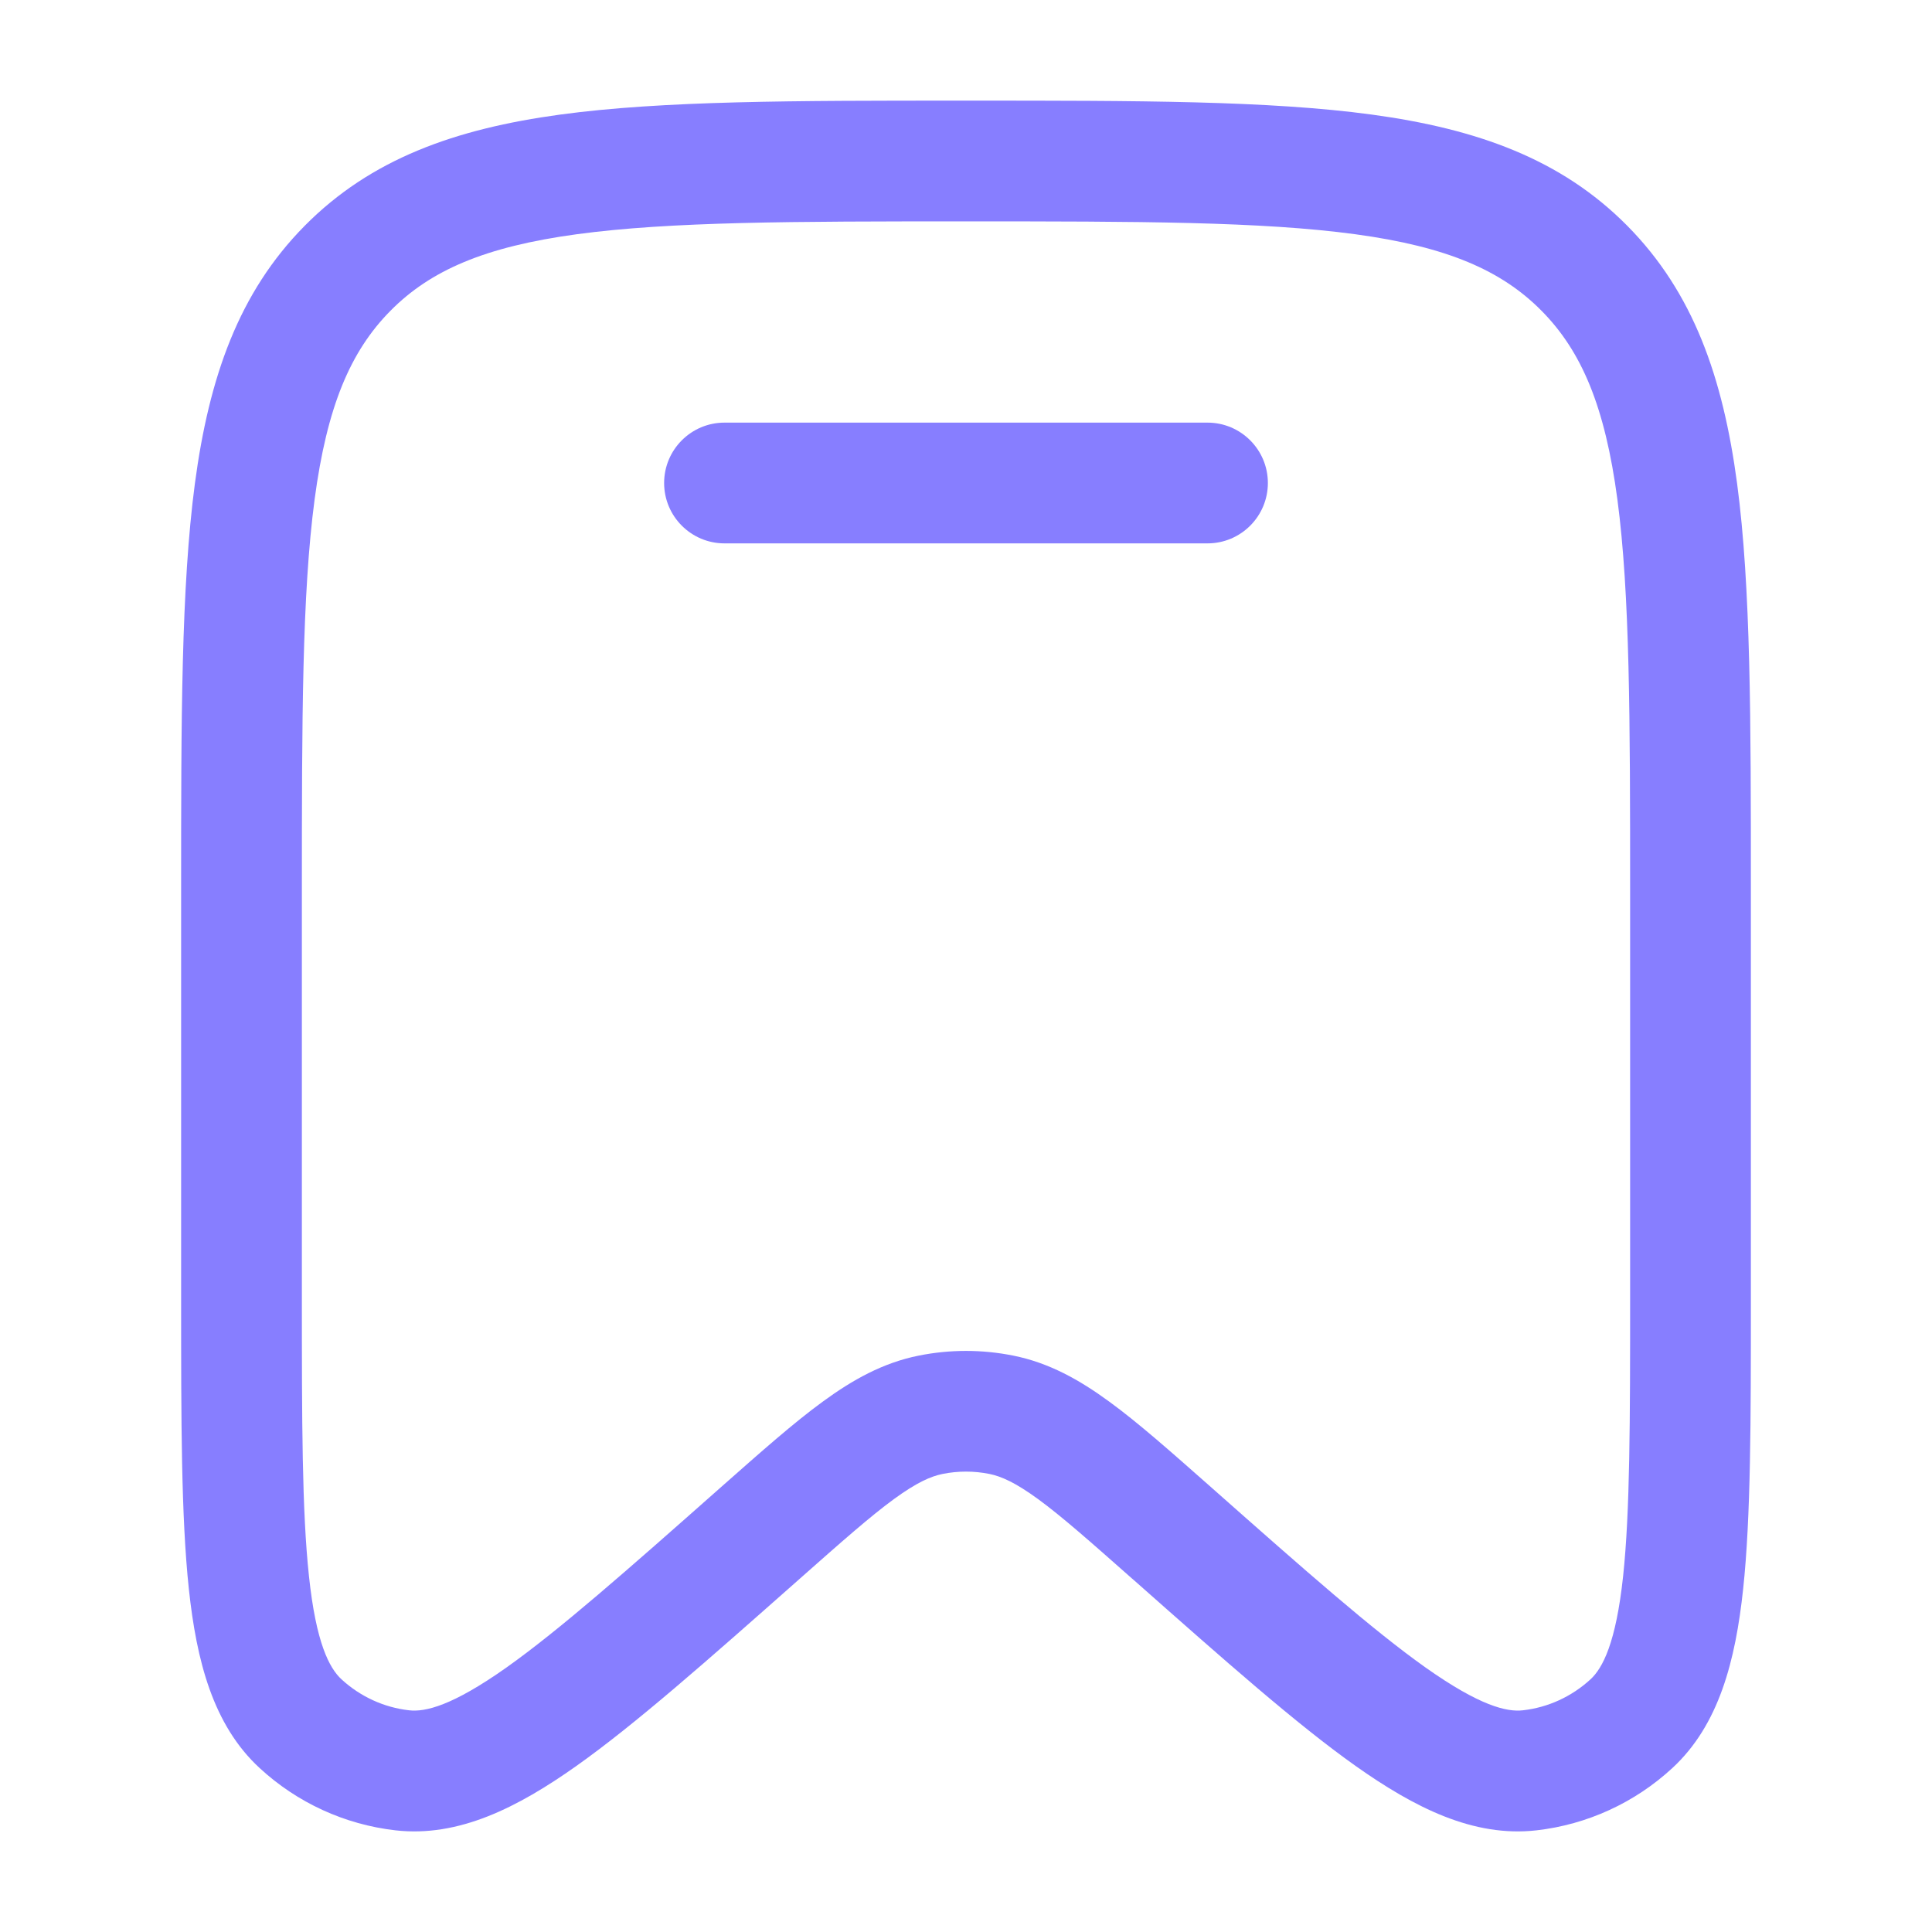
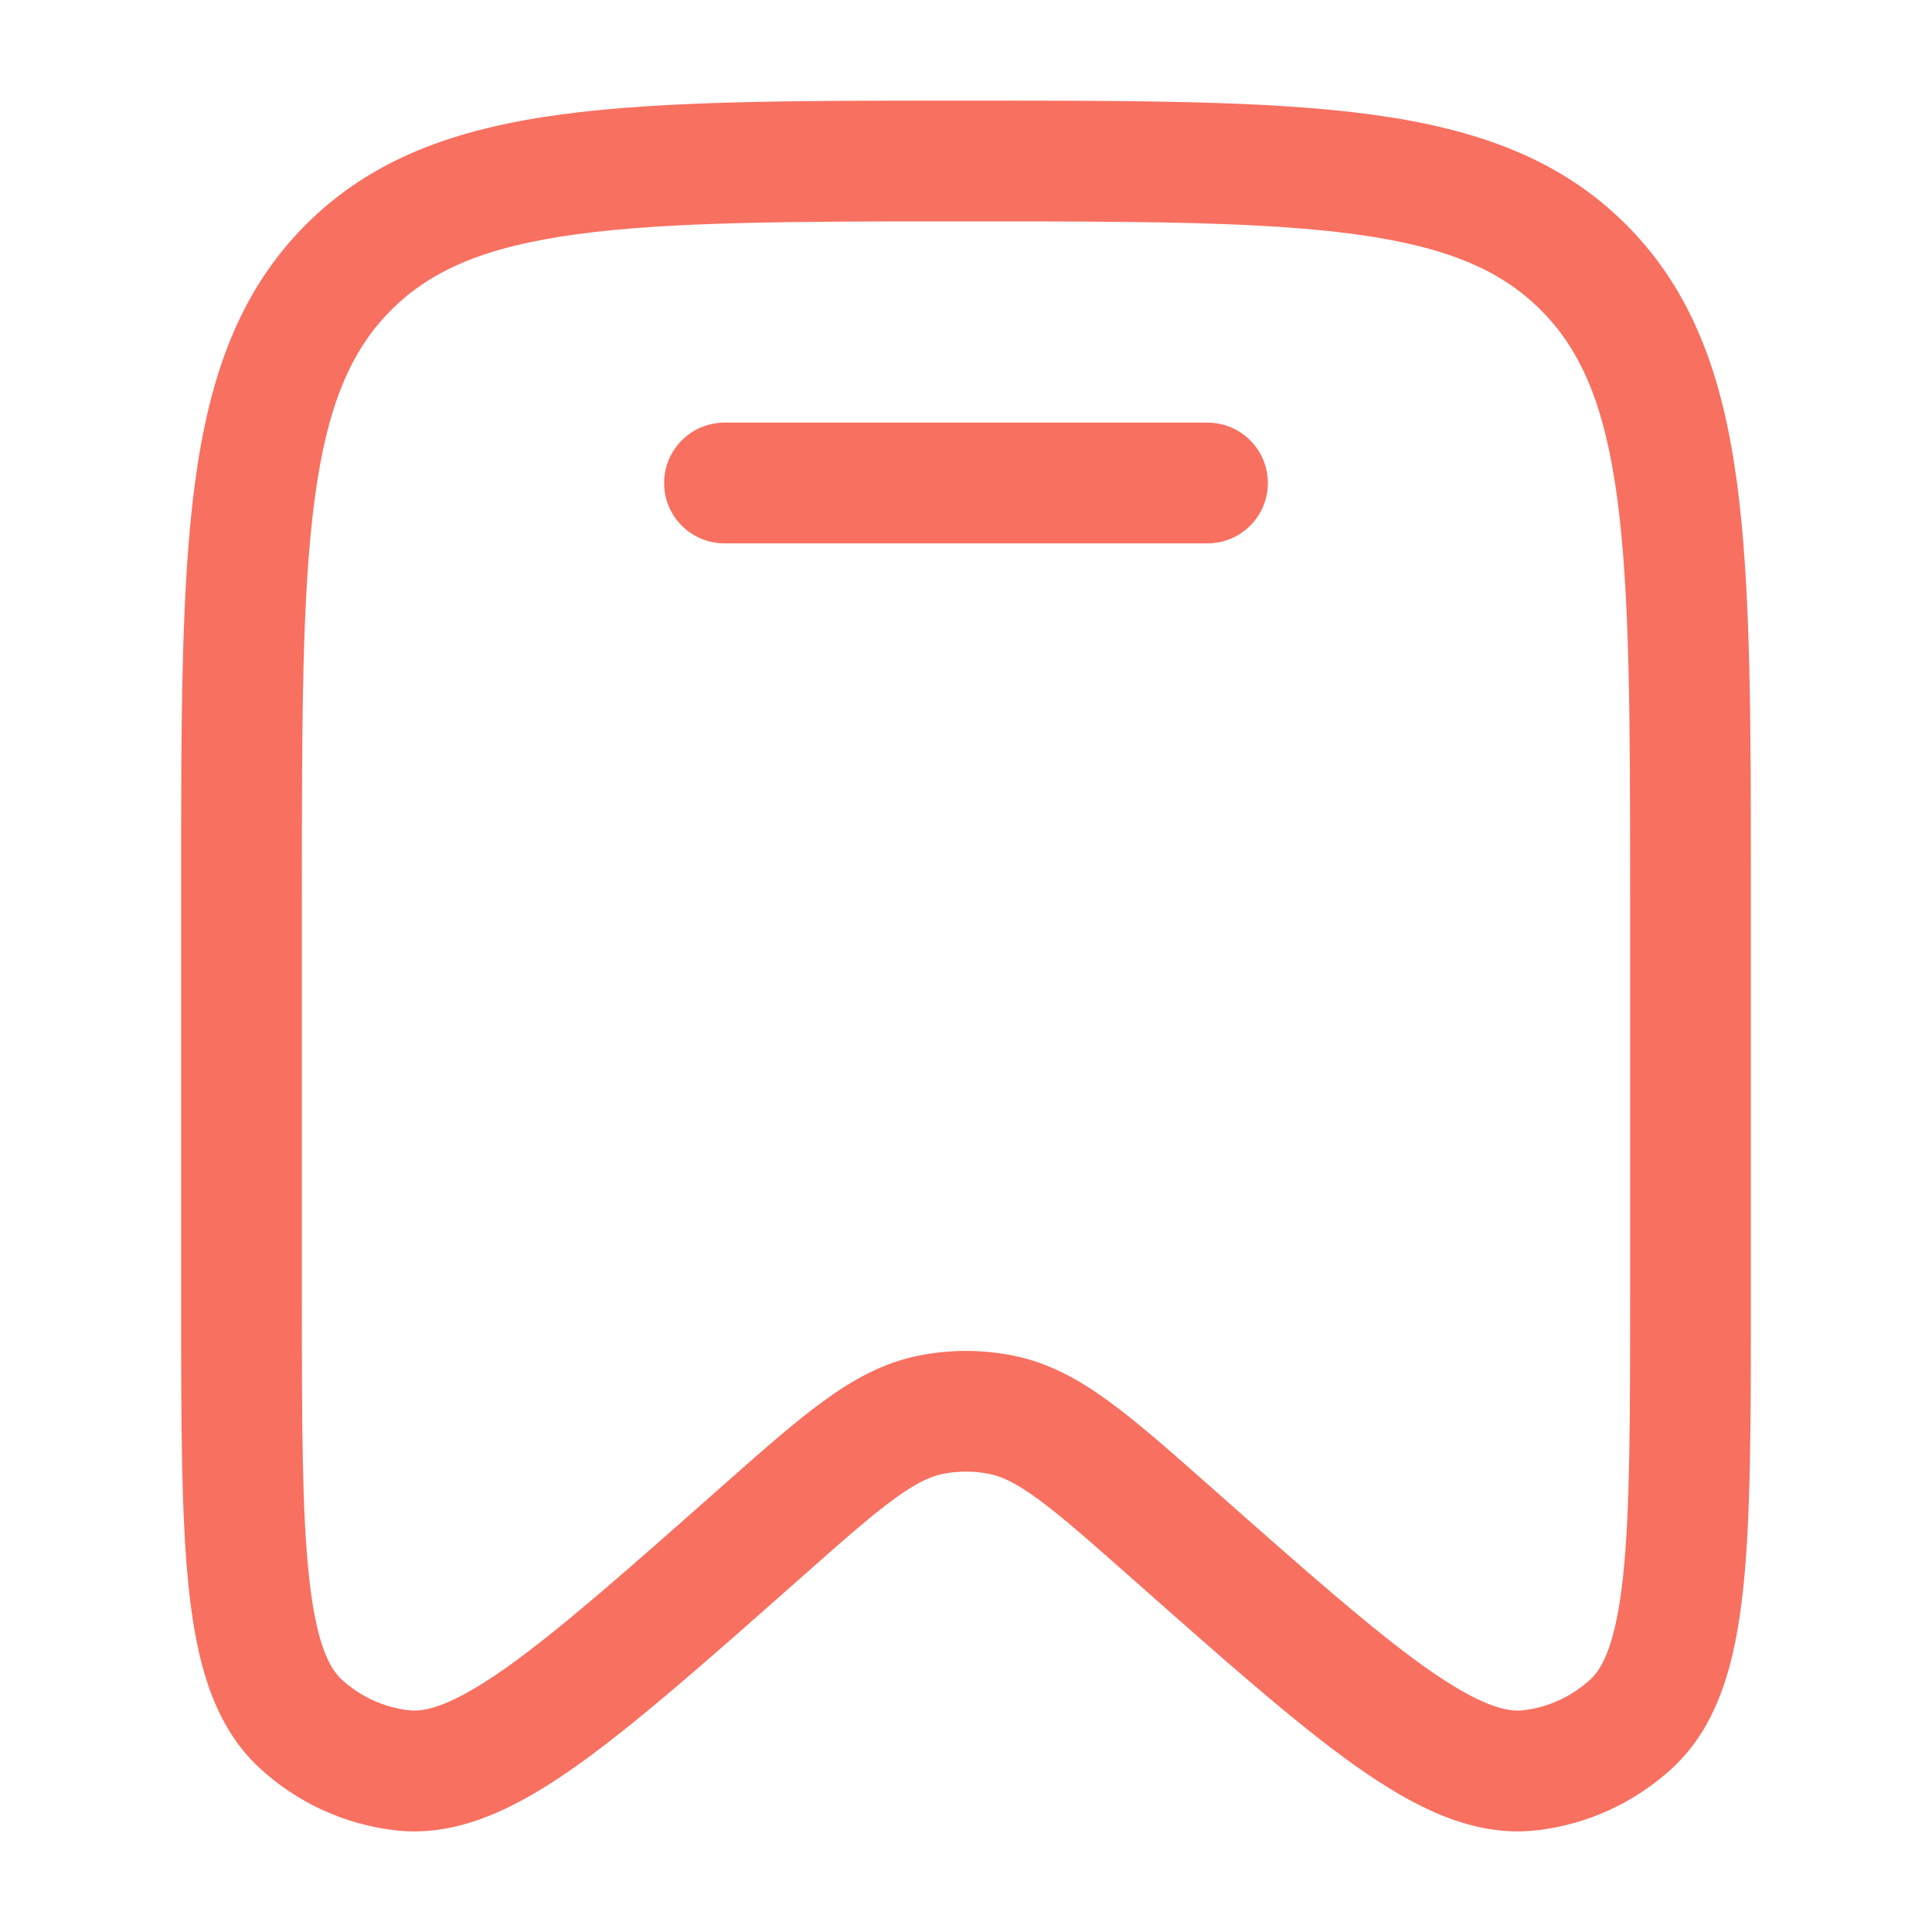
<svg xmlns="http://www.w3.org/2000/svg" width="24" height="24" viewBox="0 0 24 24" fill="none">
-   <path d="M9 5.25C8.586 5.25 8.25 5.586 8.25 6C8.25 6.414 8.586 6.75 9 6.75H15C15.414 6.75 15.75 6.414 15.75 6C15.75 5.586 15.414 5.25 15 5.25H9Z" fill="#877EFF" />
-   <path fill-rule="evenodd" clip-rule="evenodd" d="M11.943 1.25C9.87 1.25 8.237 1.25 6.961 1.423C5.651 1.601 4.606 1.975 3.785 2.805C2.965 3.634 2.597 4.687 2.421 6.007C2.25 7.296 2.25 8.945 2.25 11.041V16.139C2.25 17.647 2.25 18.84 2.346 19.739C2.441 20.627 2.644 21.428 3.226 21.964C3.692 22.394 4.282 22.665 4.912 22.737C5.699 22.827 6.434 22.451 7.159 21.938C7.892 21.419 8.781 20.632 9.903 19.64L9.939 19.608C10.459 19.148 10.811 18.837 11.105 18.622C11.389 18.415 11.562 18.34 11.708 18.31C11.901 18.271 12.099 18.271 12.292 18.31C12.438 18.34 12.611 18.415 12.895 18.622C13.189 18.837 13.541 19.148 14.061 19.608L14.098 19.64C15.219 20.632 16.108 21.419 16.841 21.938C17.566 22.451 18.301 22.827 19.088 22.737C19.718 22.665 20.308 22.394 20.774 21.964C21.355 21.428 21.559 20.627 21.654 19.739C21.75 18.84 21.75 17.647 21.75 16.139V11.041C21.75 8.945 21.75 7.295 21.579 6.007C21.403 4.687 21.035 3.634 20.215 2.805C19.394 1.975 18.349 1.601 17.039 1.423C15.763 1.25 14.13 1.25 12.057 1.25H11.943ZM4.851 3.86C5.348 3.358 6.023 3.065 7.163 2.91C8.326 2.752 9.857 2.75 12 2.75C14.143 2.75 15.674 2.752 16.837 2.91C17.977 3.065 18.652 3.358 19.149 3.86C19.647 4.363 19.938 5.048 20.092 6.205C20.248 7.383 20.25 8.932 20.25 11.098V16.091C20.25 17.657 20.249 18.77 20.163 19.579C20.074 20.409 19.91 20.72 19.758 20.861C19.524 21.076 19.23 21.211 18.918 21.246C18.718 21.269 18.384 21.192 17.708 20.714C17.05 20.247 16.221 19.516 15.055 18.484L15.029 18.461C14.541 18.03 14.137 17.672 13.78 17.412C13.407 17.139 13.031 16.929 12.588 16.84C12.2 16.762 11.8 16.762 11.412 16.84C10.969 16.929 10.593 17.139 10.22 17.412C9.863 17.672 9.459 18.03 8.971 18.461L8.945 18.484C7.779 19.516 6.95 20.247 6.292 20.714C5.616 21.192 5.282 21.269 5.082 21.246C4.77 21.211 4.476 21.076 4.242 20.861C4.09 20.72 3.926 20.409 3.838 19.579C3.751 18.77 3.75 17.657 3.75 16.091V11.098C3.75 8.932 3.752 7.383 3.908 6.205C4.062 5.048 4.353 4.363 4.851 3.86Z" fill="#877EFF" />
+   <path d="M9 5.25C8.586 5.25 8.25 5.586 8.25 6C8.25 6.414 8.586 6.75 9 6.75H15C15.414 6.75 15.75 6.414 15.75 6C15.75 5.586 15.414 5.25 15 5.25H9Z" fill="#F87060" />
+   <path fill-rule="evenodd" clip-rule="evenodd" d="M11.943 1.25C9.87 1.25 8.237 1.25 6.961 1.423C5.651 1.601 4.606 1.975 3.785 2.805C2.965 3.634 2.597 4.687 2.421 6.007C2.25 7.296 2.25 8.945 2.25 11.041V16.139C2.25 17.647 2.25 18.84 2.346 19.739C2.441 20.627 2.644 21.428 3.226 21.964C3.692 22.394 4.282 22.665 4.912 22.737C5.699 22.827 6.434 22.451 7.159 21.938C7.892 21.419 8.781 20.632 9.903 19.64L9.939 19.608C10.459 19.148 10.811 18.837 11.105 18.622C11.389 18.415 11.562 18.34 11.708 18.31C11.901 18.271 12.099 18.271 12.292 18.31C12.438 18.34 12.611 18.415 12.895 18.622C13.189 18.837 13.541 19.148 14.061 19.608L14.098 19.64C15.219 20.632 16.108 21.419 16.841 21.938C17.566 22.451 18.301 22.827 19.088 22.737C19.718 22.665 20.308 22.394 20.774 21.964C21.355 21.428 21.559 20.627 21.654 19.739C21.75 18.84 21.75 17.647 21.75 16.139V11.041C21.75 8.945 21.75 7.295 21.579 6.007C21.403 4.687 21.035 3.634 20.215 2.805C19.394 1.975 18.349 1.601 17.039 1.423C15.763 1.25 14.13 1.25 12.057 1.25H11.943ZM4.851 3.86C5.348 3.358 6.023 3.065 7.163 2.91C8.326 2.752 9.857 2.75 12 2.75C14.143 2.75 15.674 2.752 16.837 2.91C17.977 3.065 18.652 3.358 19.149 3.86C19.647 4.363 19.938 5.048 20.092 6.205C20.248 7.383 20.25 8.932 20.25 11.098V16.091C20.25 17.657 20.249 18.77 20.163 19.579C20.074 20.409 19.91 20.72 19.758 20.861C19.524 21.076 19.23 21.211 18.918 21.246C18.718 21.269 18.384 21.192 17.708 20.714C17.05 20.247 16.221 19.516 15.055 18.484L15.029 18.461C14.541 18.03 14.137 17.672 13.78 17.412C13.407 17.139 13.031 16.929 12.588 16.84C12.2 16.762 11.8 16.762 11.412 16.84C10.969 16.929 10.593 17.139 10.22 17.412C9.863 17.672 9.459 18.03 8.971 18.461L8.945 18.484C7.779 19.516 6.95 20.247 6.292 20.714C5.616 21.192 5.282 21.269 5.082 21.246C4.77 21.211 4.476 21.076 4.242 20.861C4.09 20.72 3.926 20.409 3.838 19.579C3.751 18.77 3.75 17.657 3.75 16.091V11.098C3.75 8.932 3.752 7.383 3.908 6.205C4.062 5.048 4.353 4.363 4.851 3.86Z" fill="#F87060" />
</svg>
